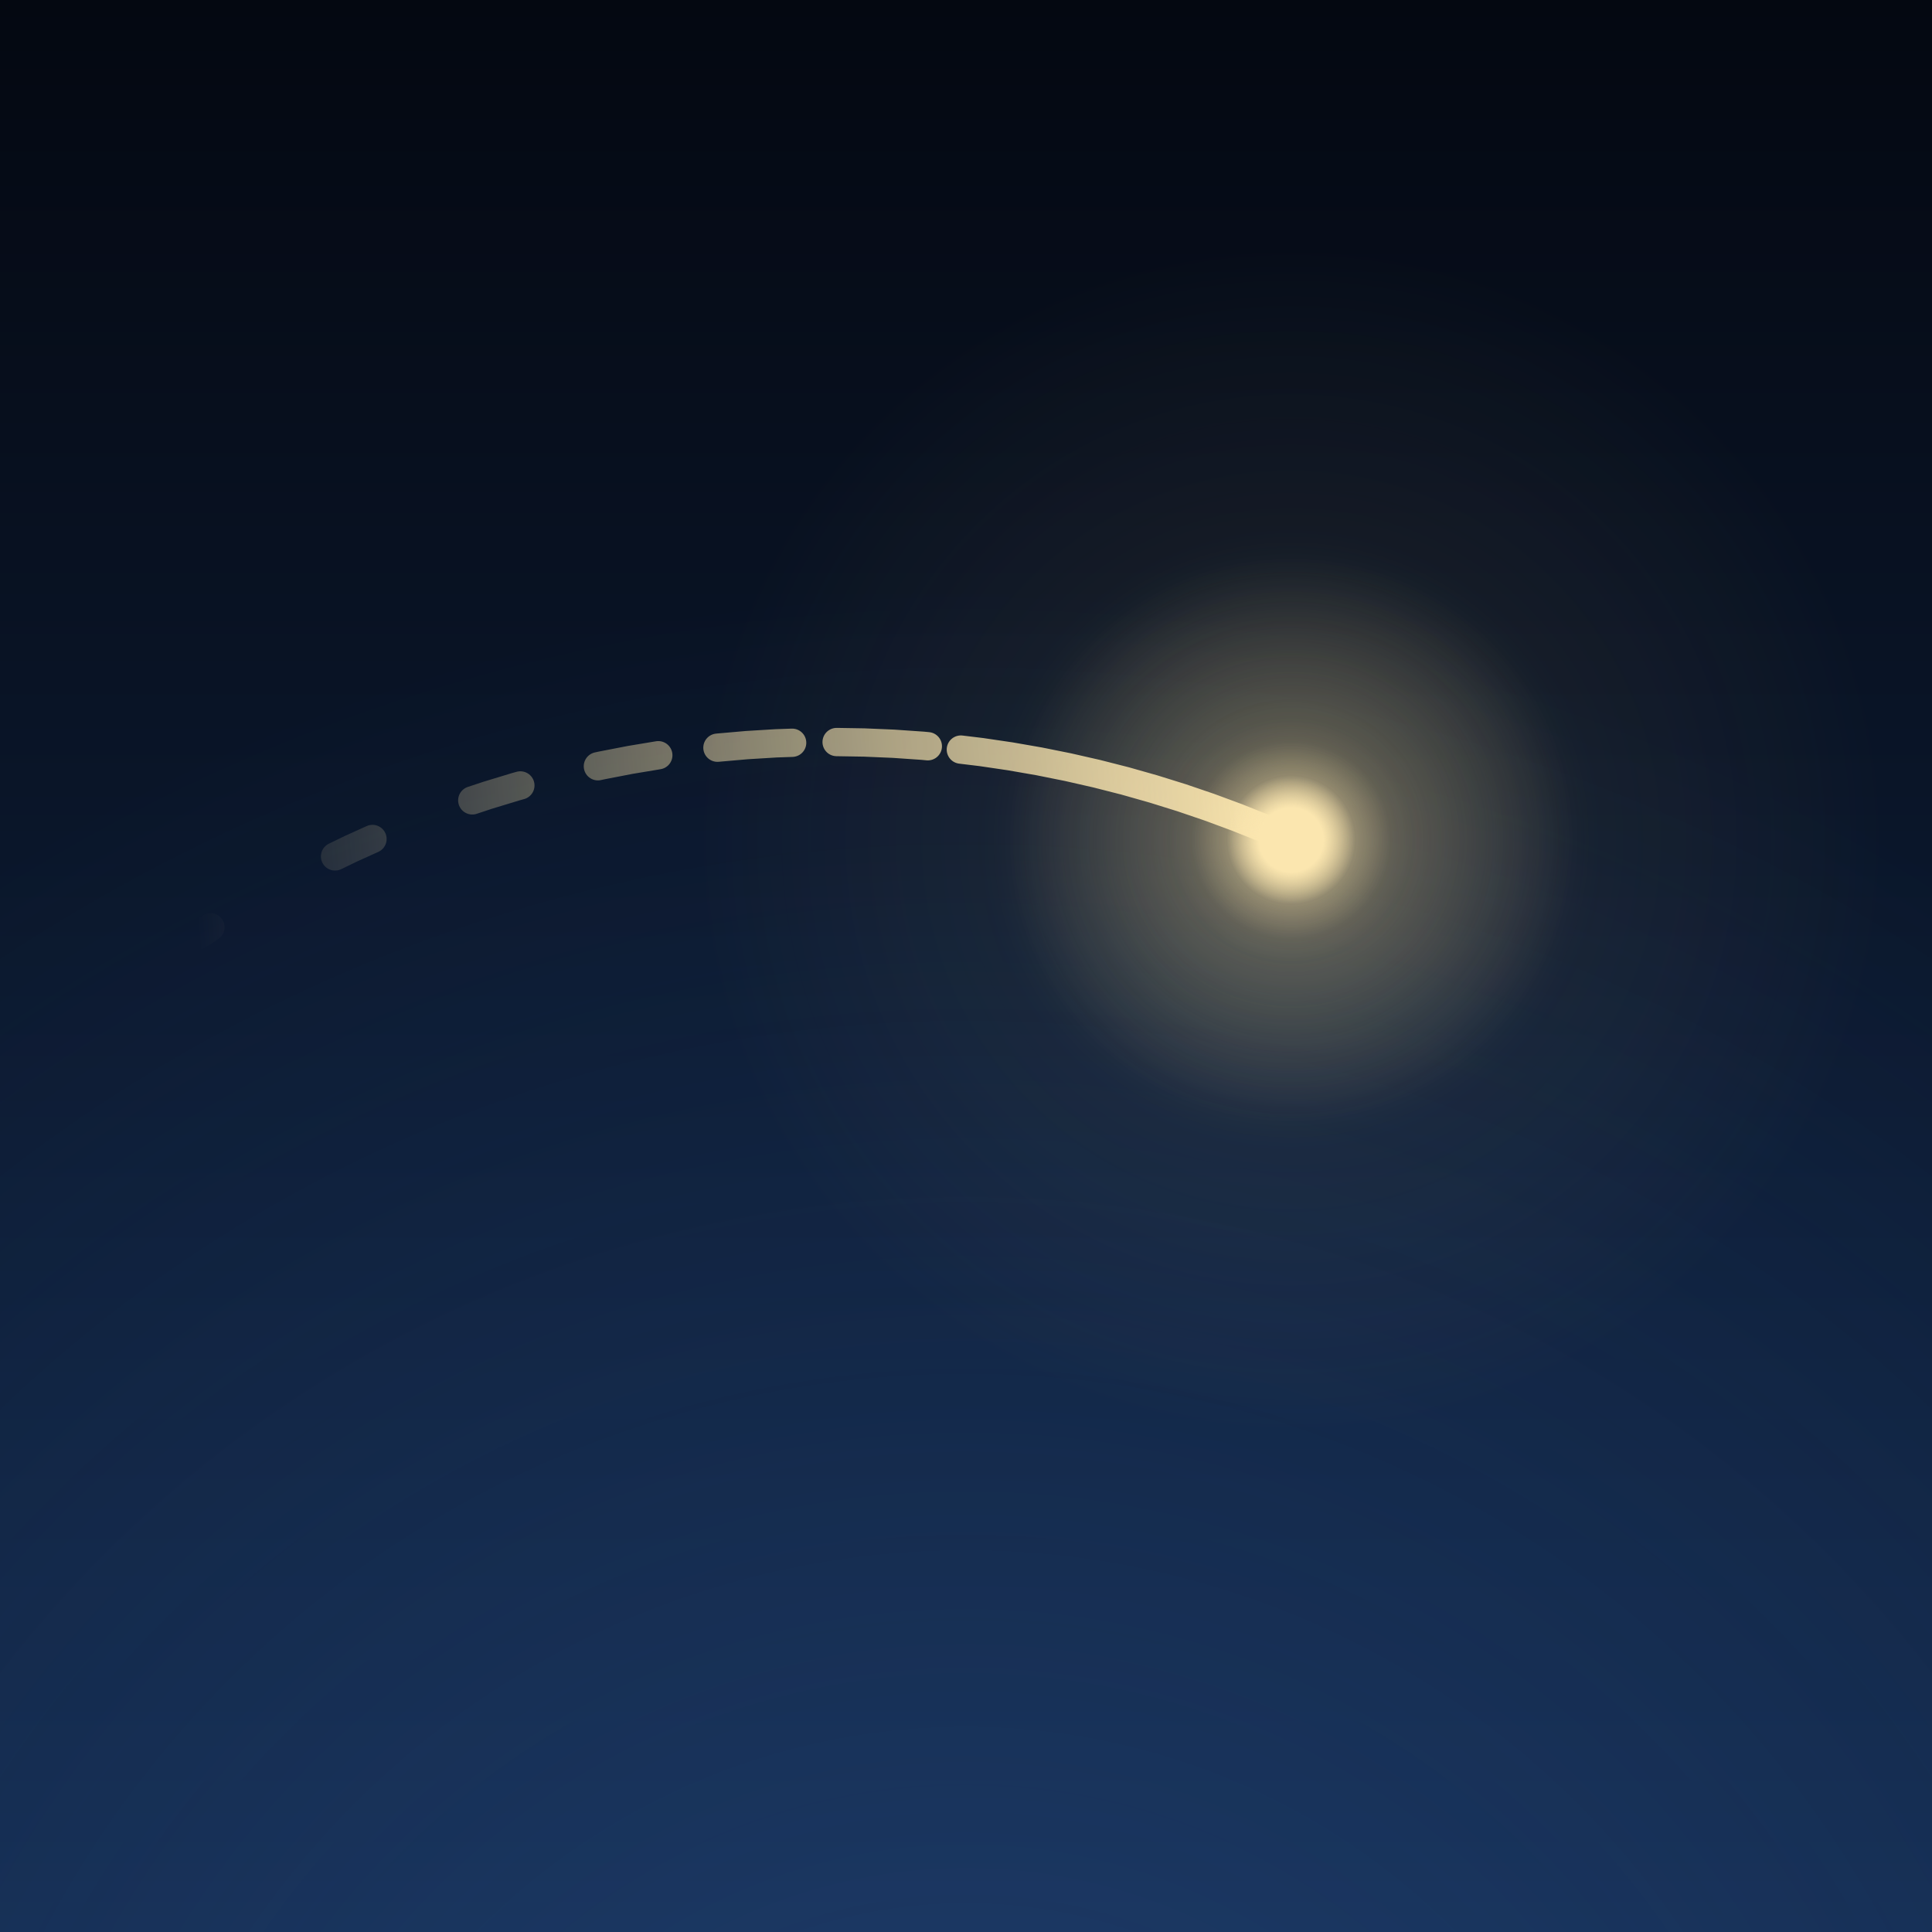
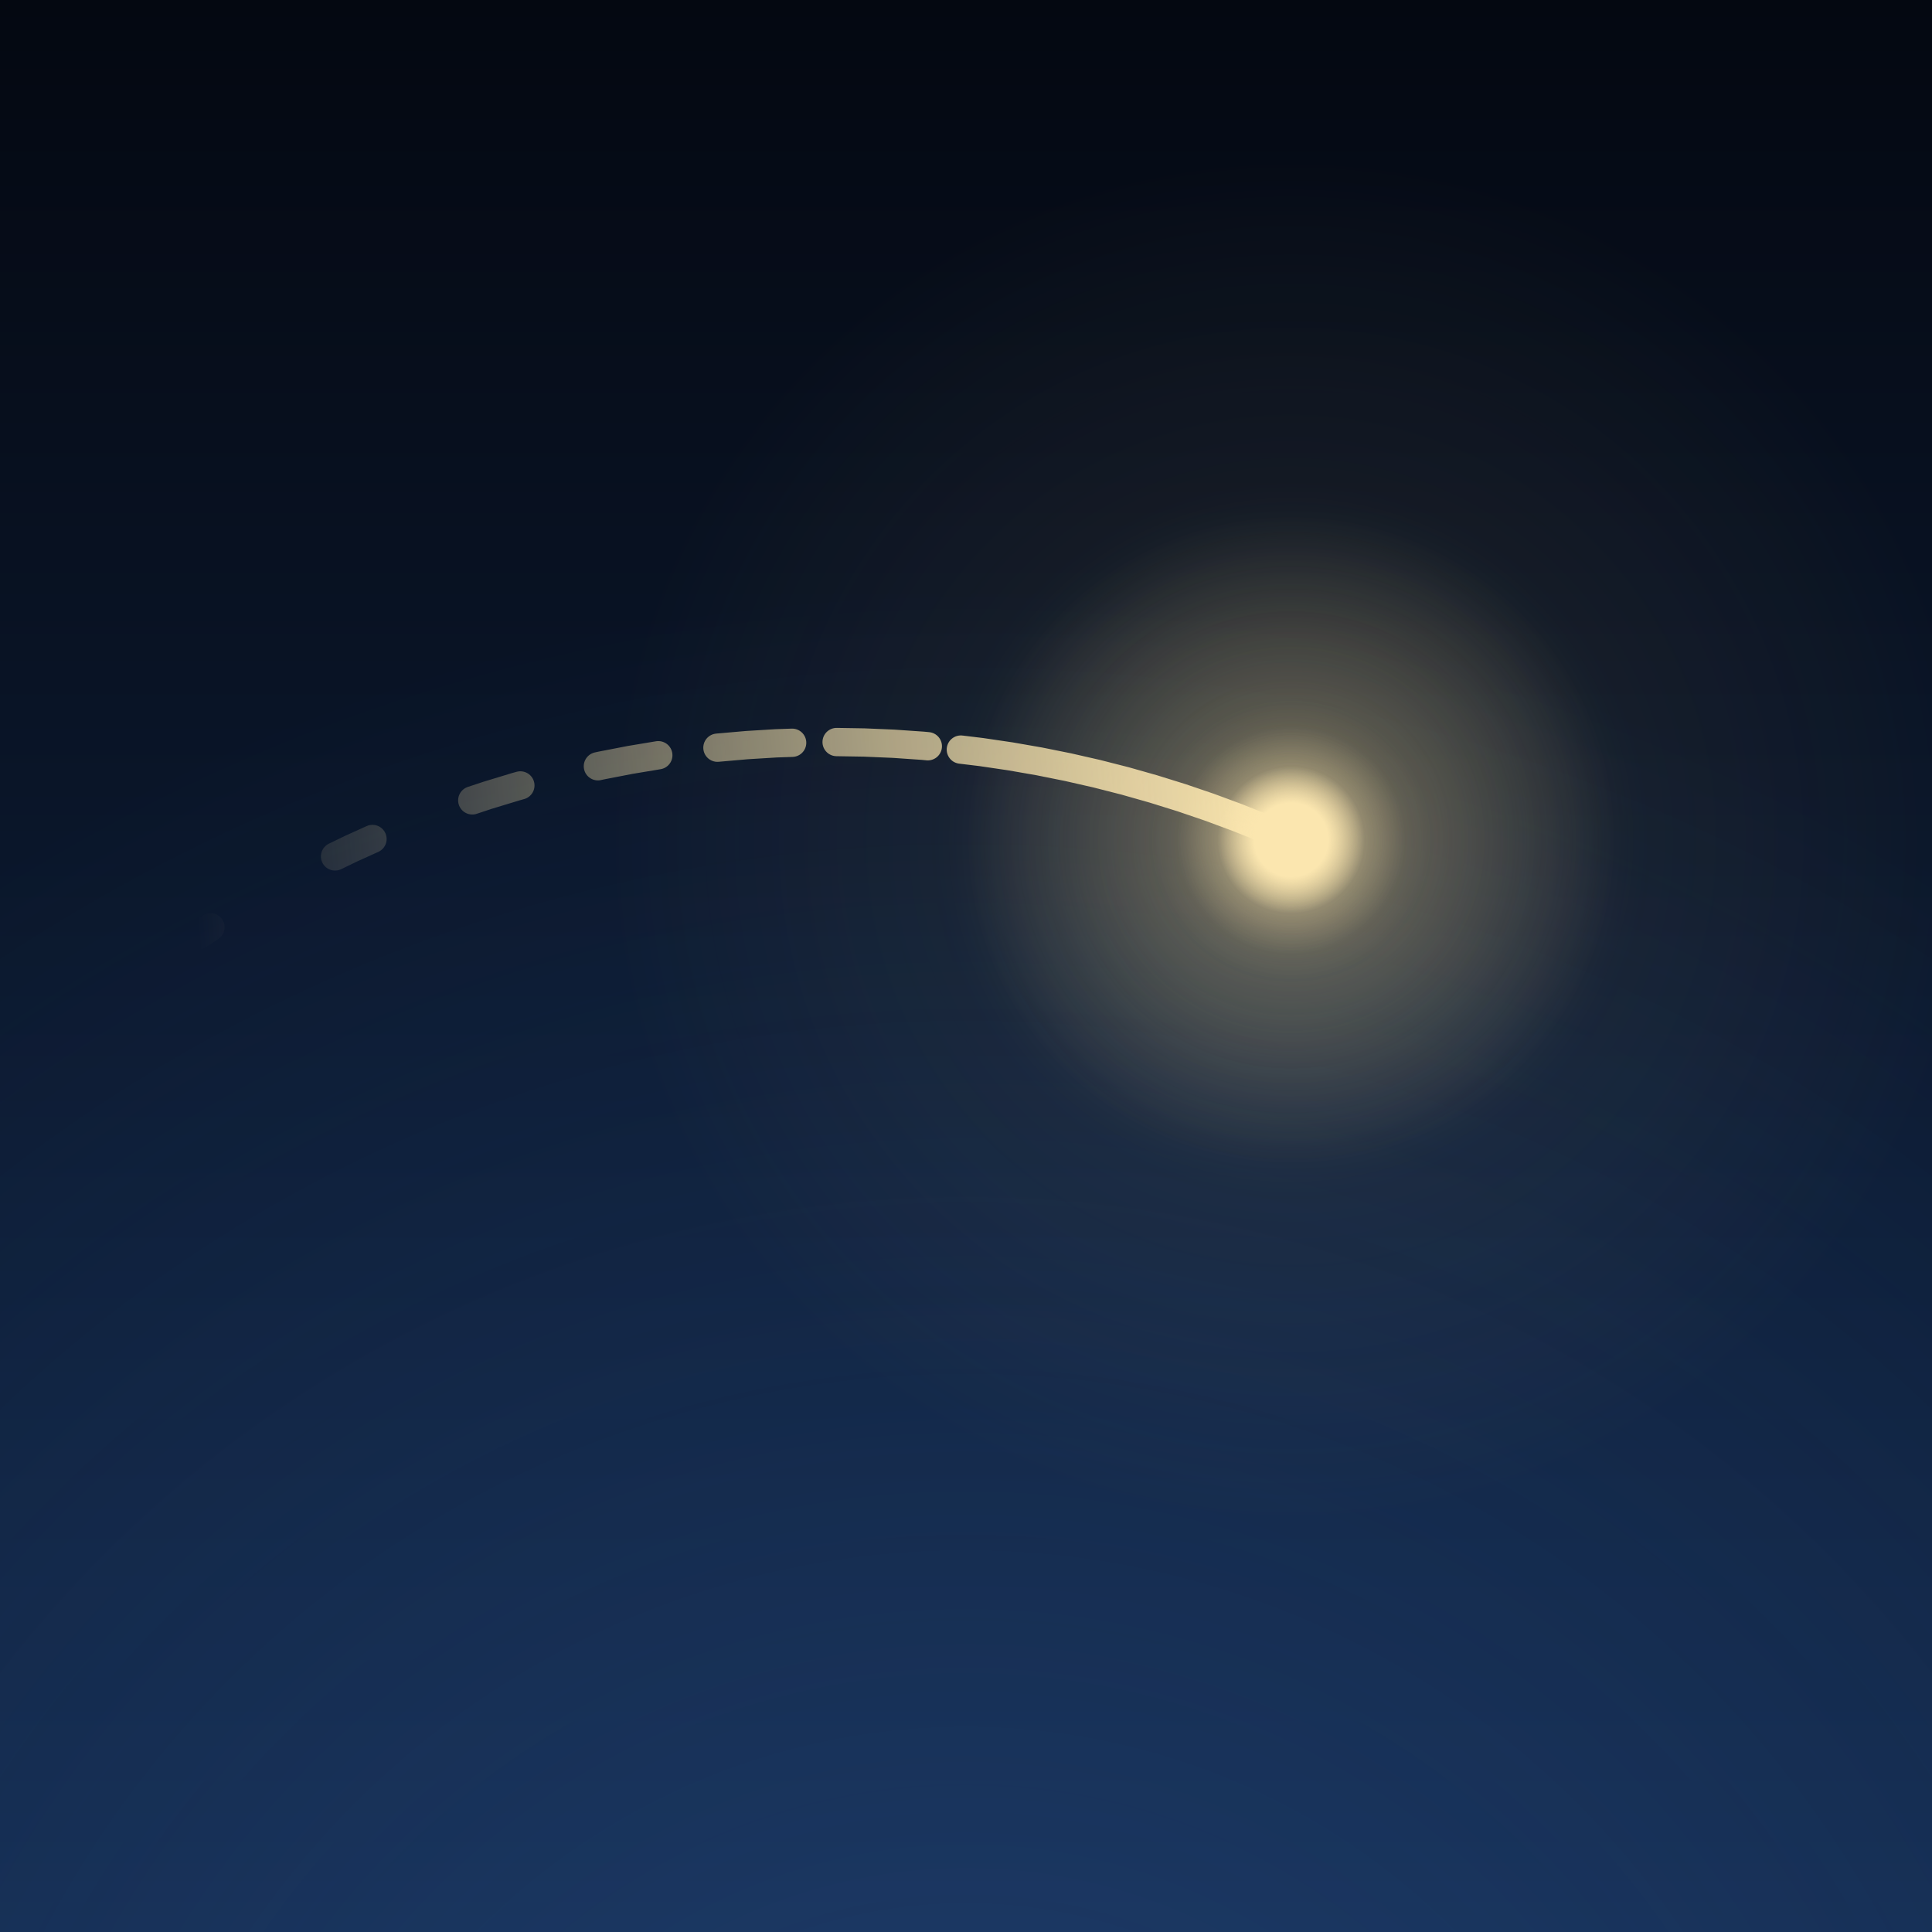
<svg xmlns="http://www.w3.org/2000/svg" width="1024" height="1024" viewBox="0 0 1024 1024">
  <defs>
    <linearGradient id="night" gradientUnits="userSpaceOnUse" x1="0" y1="0" x2="0" y2="1024">
      <stop offset="0%" stop-color="#040811" />
      <stop offset="100%" stop-color="#12284a" />
    </linearGradient>
    <radialGradient id="horizon" gradientUnits="userSpaceOnUse" cx="512" cy="1280" r="972.8">
      <stop offset="0%" stop-color="#3f78c8" stop-opacity="0.26" />
      <stop offset="100%" stop-color="#3f78c8" stop-opacity="0" />
    </radialGradient>
  </defs>
  <rect width="1024" height="1024" fill="url(#night)" />
  <rect width="1024" height="1024" fill="url(#horizon)" />
  <defs>
-     <radialGradient id="light-bloom" gradientUnits="userSpaceOnUse" cx="684.36" cy="445.15" r="320">
+     <radialGradient id="light-bloom" gradientUnits="userSpaceOnUse" cx="684.36" cy="445.15" r="368">
      <stop offset="0%" stop-color="#e6c77c" stop-opacity="1" />
      <stop offset="20%" stop-color="#e6c77c" stop-opacity="0.45" />
      <stop offset="50%" stop-color="#e6c77c" stop-opacity="0.12" />
      <stop offset="100%" stop-color="#e6c77c" stop-opacity="0" />
    </radialGradient>
-     <radialGradient id="light-glow" gradientUnits="userSpaceOnUse" cx="684.36" cy="445.15" r="150">
+     <radialGradient id="light-glow" gradientUnits="userSpaceOnUse" cx="684.36" cy="445.15" r="172">
      <stop offset="0%" stop-color="#fbe6af" stop-opacity="1" />
      <stop offset="12%" stop-color="#fbe6af" stop-opacity="0.7" />
      <stop offset="35%" stop-color="#fbe6af" stop-opacity="0.22" />
      <stop offset="100%" stop-color="#fbe6af" stop-opacity="0" />
    </radialGradient>
-     <radialGradient id="light-core" gradientUnits="userSpaceOnUse" cx="684.36" cy="445.15" r="34">
+     <radialGradient id="light-core" gradientUnits="userSpaceOnUse" cx="684.36" cy="445.15" r="39">
      <stop offset="0%" stop-color="#fbe6af" stop-opacity="1" />
      <stop offset="50%" stop-color="#fbe6af" stop-opacity="1" />
      <stop offset="100%" stop-color="#fbe6af" stop-opacity="0" />
    </radialGradient>
    <linearGradient id="light-tail" gradientUnits="userSpaceOnUse" x1="684.36" y1="445.15" x2="104.8" y2="495.86">
      <stop offset="0%" stop-color="#fbe6af" stop-opacity="1" />
      <stop offset="35%" stop-color="#fbe6af" stop-opacity="0.7" />
      <stop offset="75%" stop-color="#fbe6af" stop-opacity="0.25" />
      <stop offset="100%" stop-color="#fbe6af" stop-opacity="0" />
    </linearGradient>
  </defs>
  <g>
-     <circle cx="684.36" cy="445.15" r="320" fill="url(#light-bloom)" opacity="0.45" />
-     <circle cx="684.36" cy="445.15" r="150" fill="url(#light-glow)" opacity="0.8" />
+     <circle cx="684.36" cy="445.15" r="368" fill="url(#light-bloom)" opacity="0.45" />
+     <circle cx="684.36" cy="445.15" r="172" fill="url(#light-glow)" opacity="0.8" />
    <path d="M 684.36 445.15 L 670.05 439 L 655.59 433.23 L 640.98 427.83 L 626.24 422.81 L 611.37 418.18 L 596.39 413.93 L 581.3 410.08 L 566.12 406.62 L 550.85 403.55 L 535.51 400.88 L 520.1 398.61 L 509.27 397.3 M 491.76 395.52 L 489.14 395.27 L 473.6 394.2 L 458.04 393.54 L 443.43 393.3 M 419.85 393.68 L 411.33 393.98 L 395.79 394.93 L 380.27 396.29 L 380.26 396.29 M 348.91 400.29 L 334.02 402.77 L 318.73 405.73 L 316.9 406.13 M 275.8 416.3 L 273.39 416.97 L 258.49 421.5 L 250.32 424.21 M 197.42 444.68 L 186.02 449.84 L 177.58 453.92 M 111.52 491.46 L 104.8 495.86" fill="none" stroke="url(#light-tail)" stroke-width="15" stroke-linecap="round" stroke-linejoin="round" opacity="0.95" />
-     <circle cx="684.36" cy="445.15" r="34" fill="url(#light-core)" opacity="1" />
+     <circle cx="684.36" cy="445.15" r="39" fill="url(#light-core)" opacity="1" />
  </g>
</svg>
